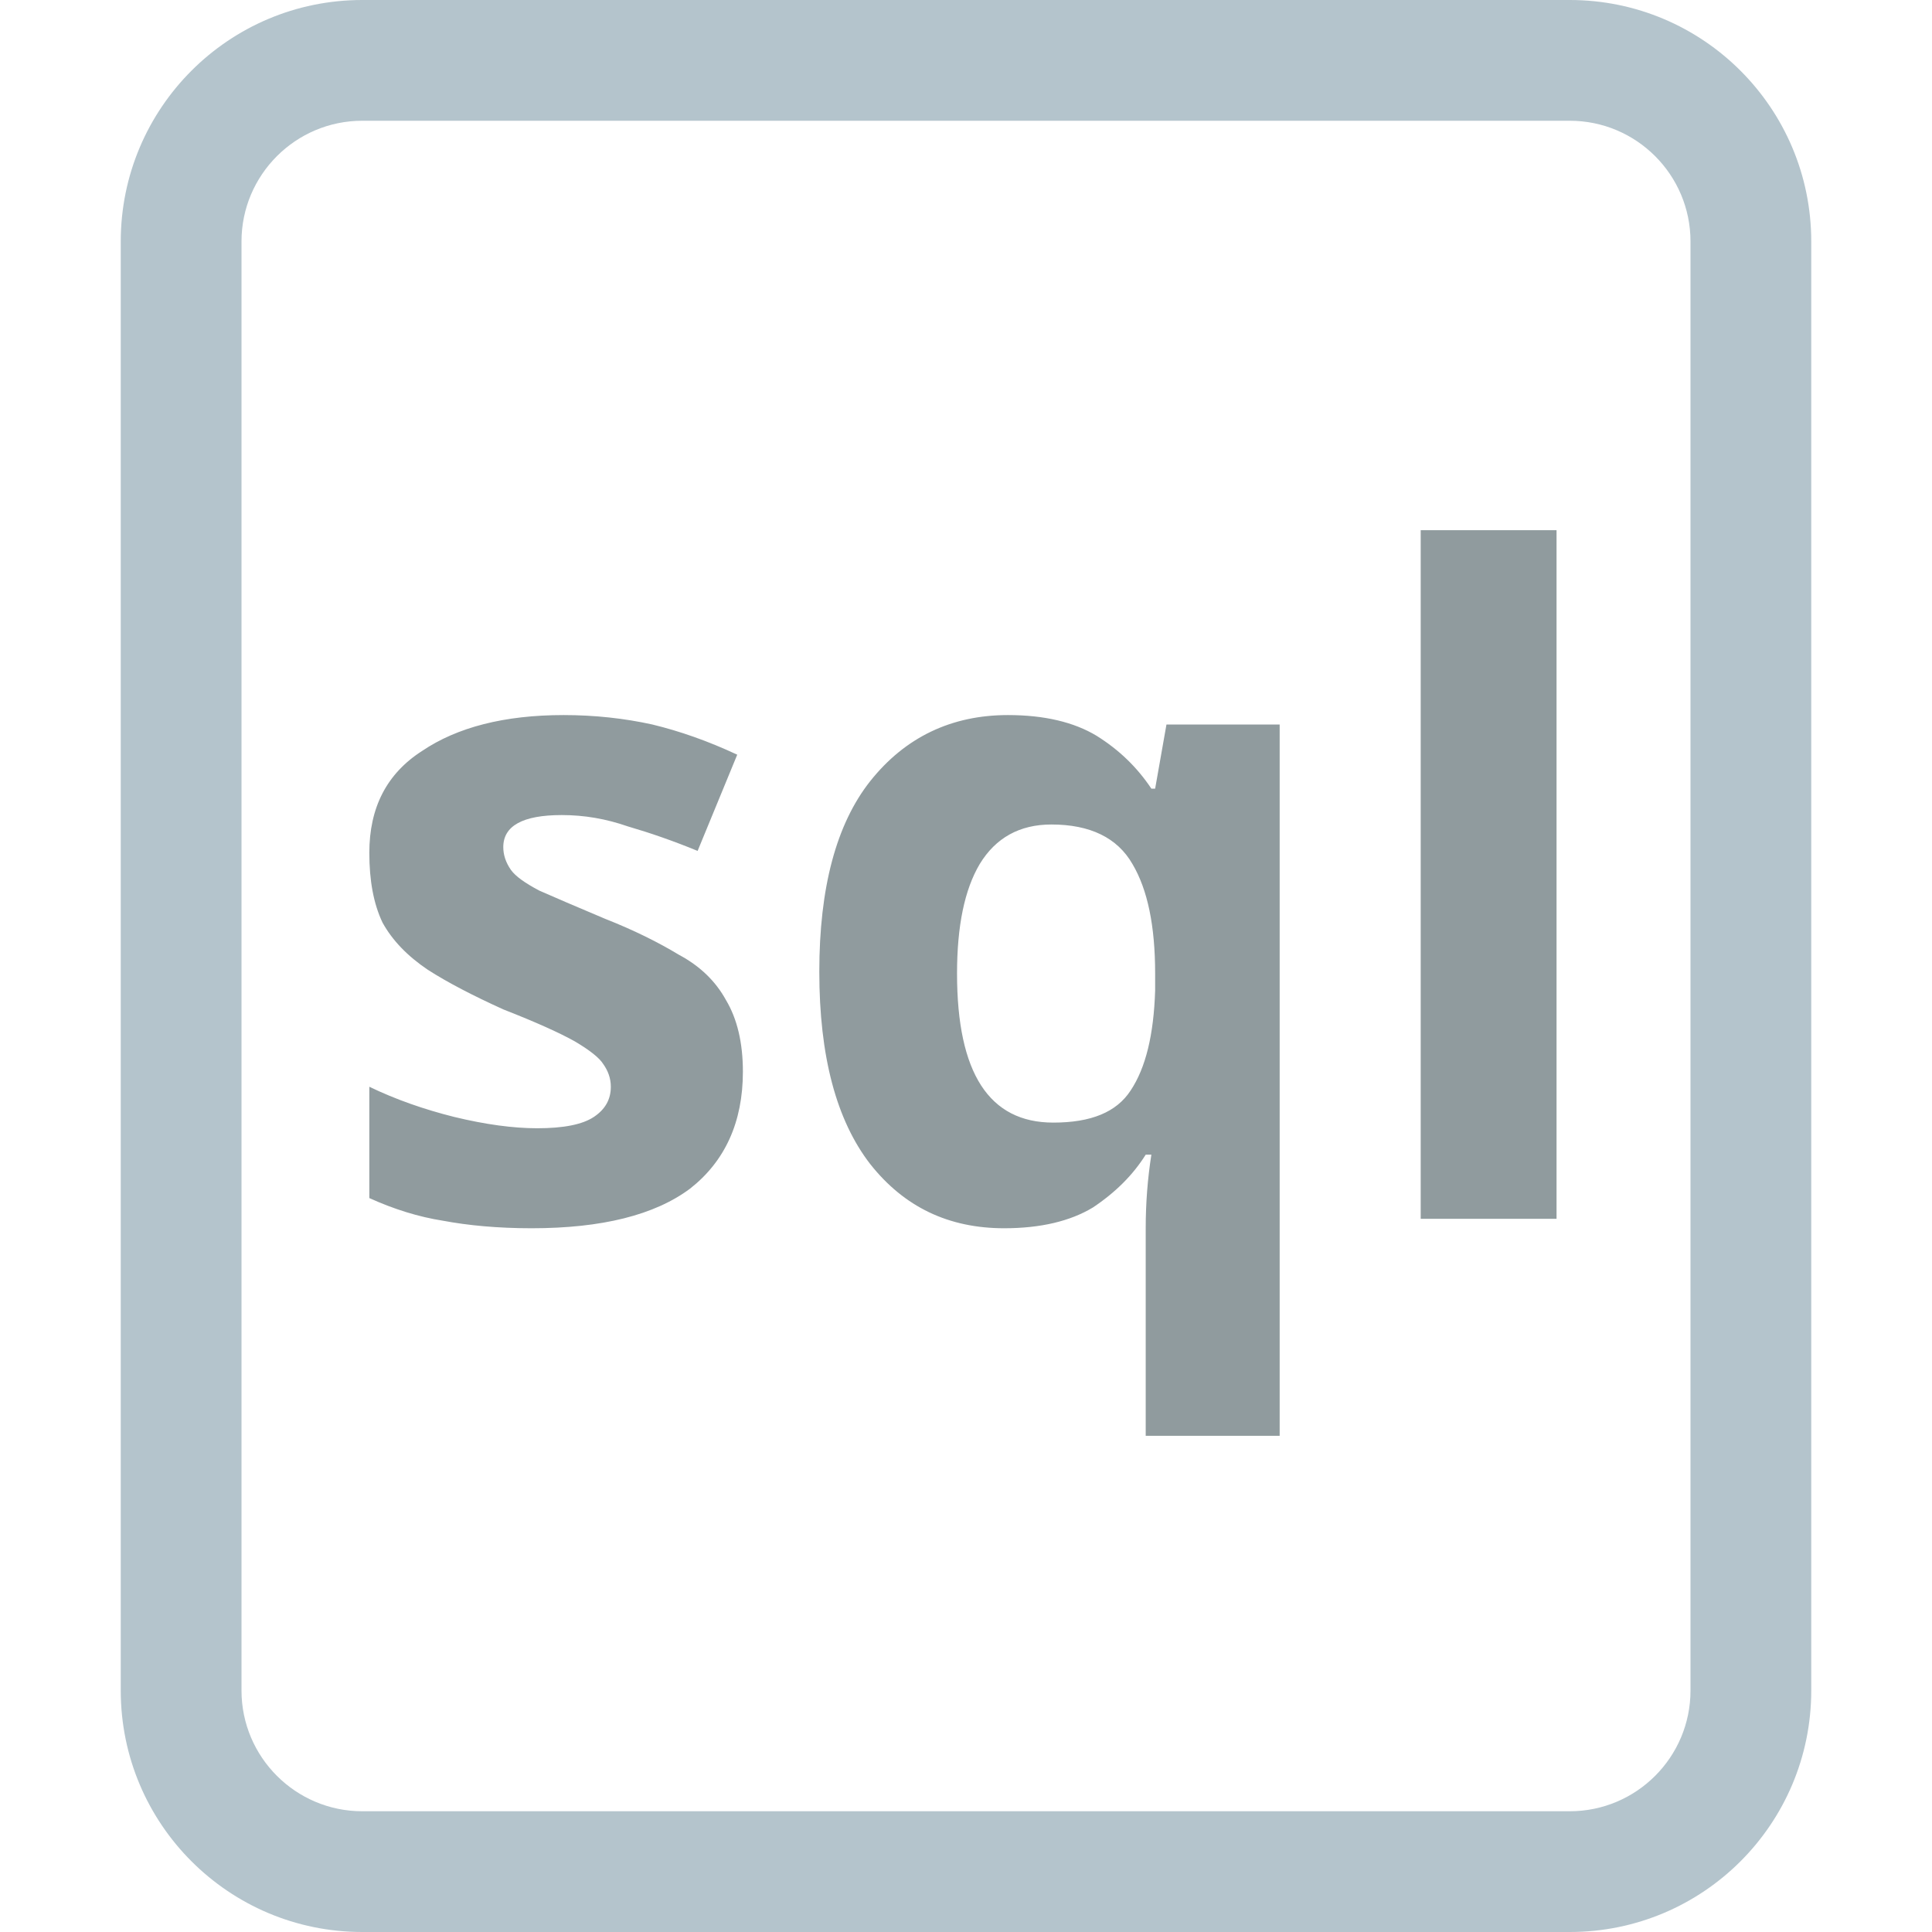
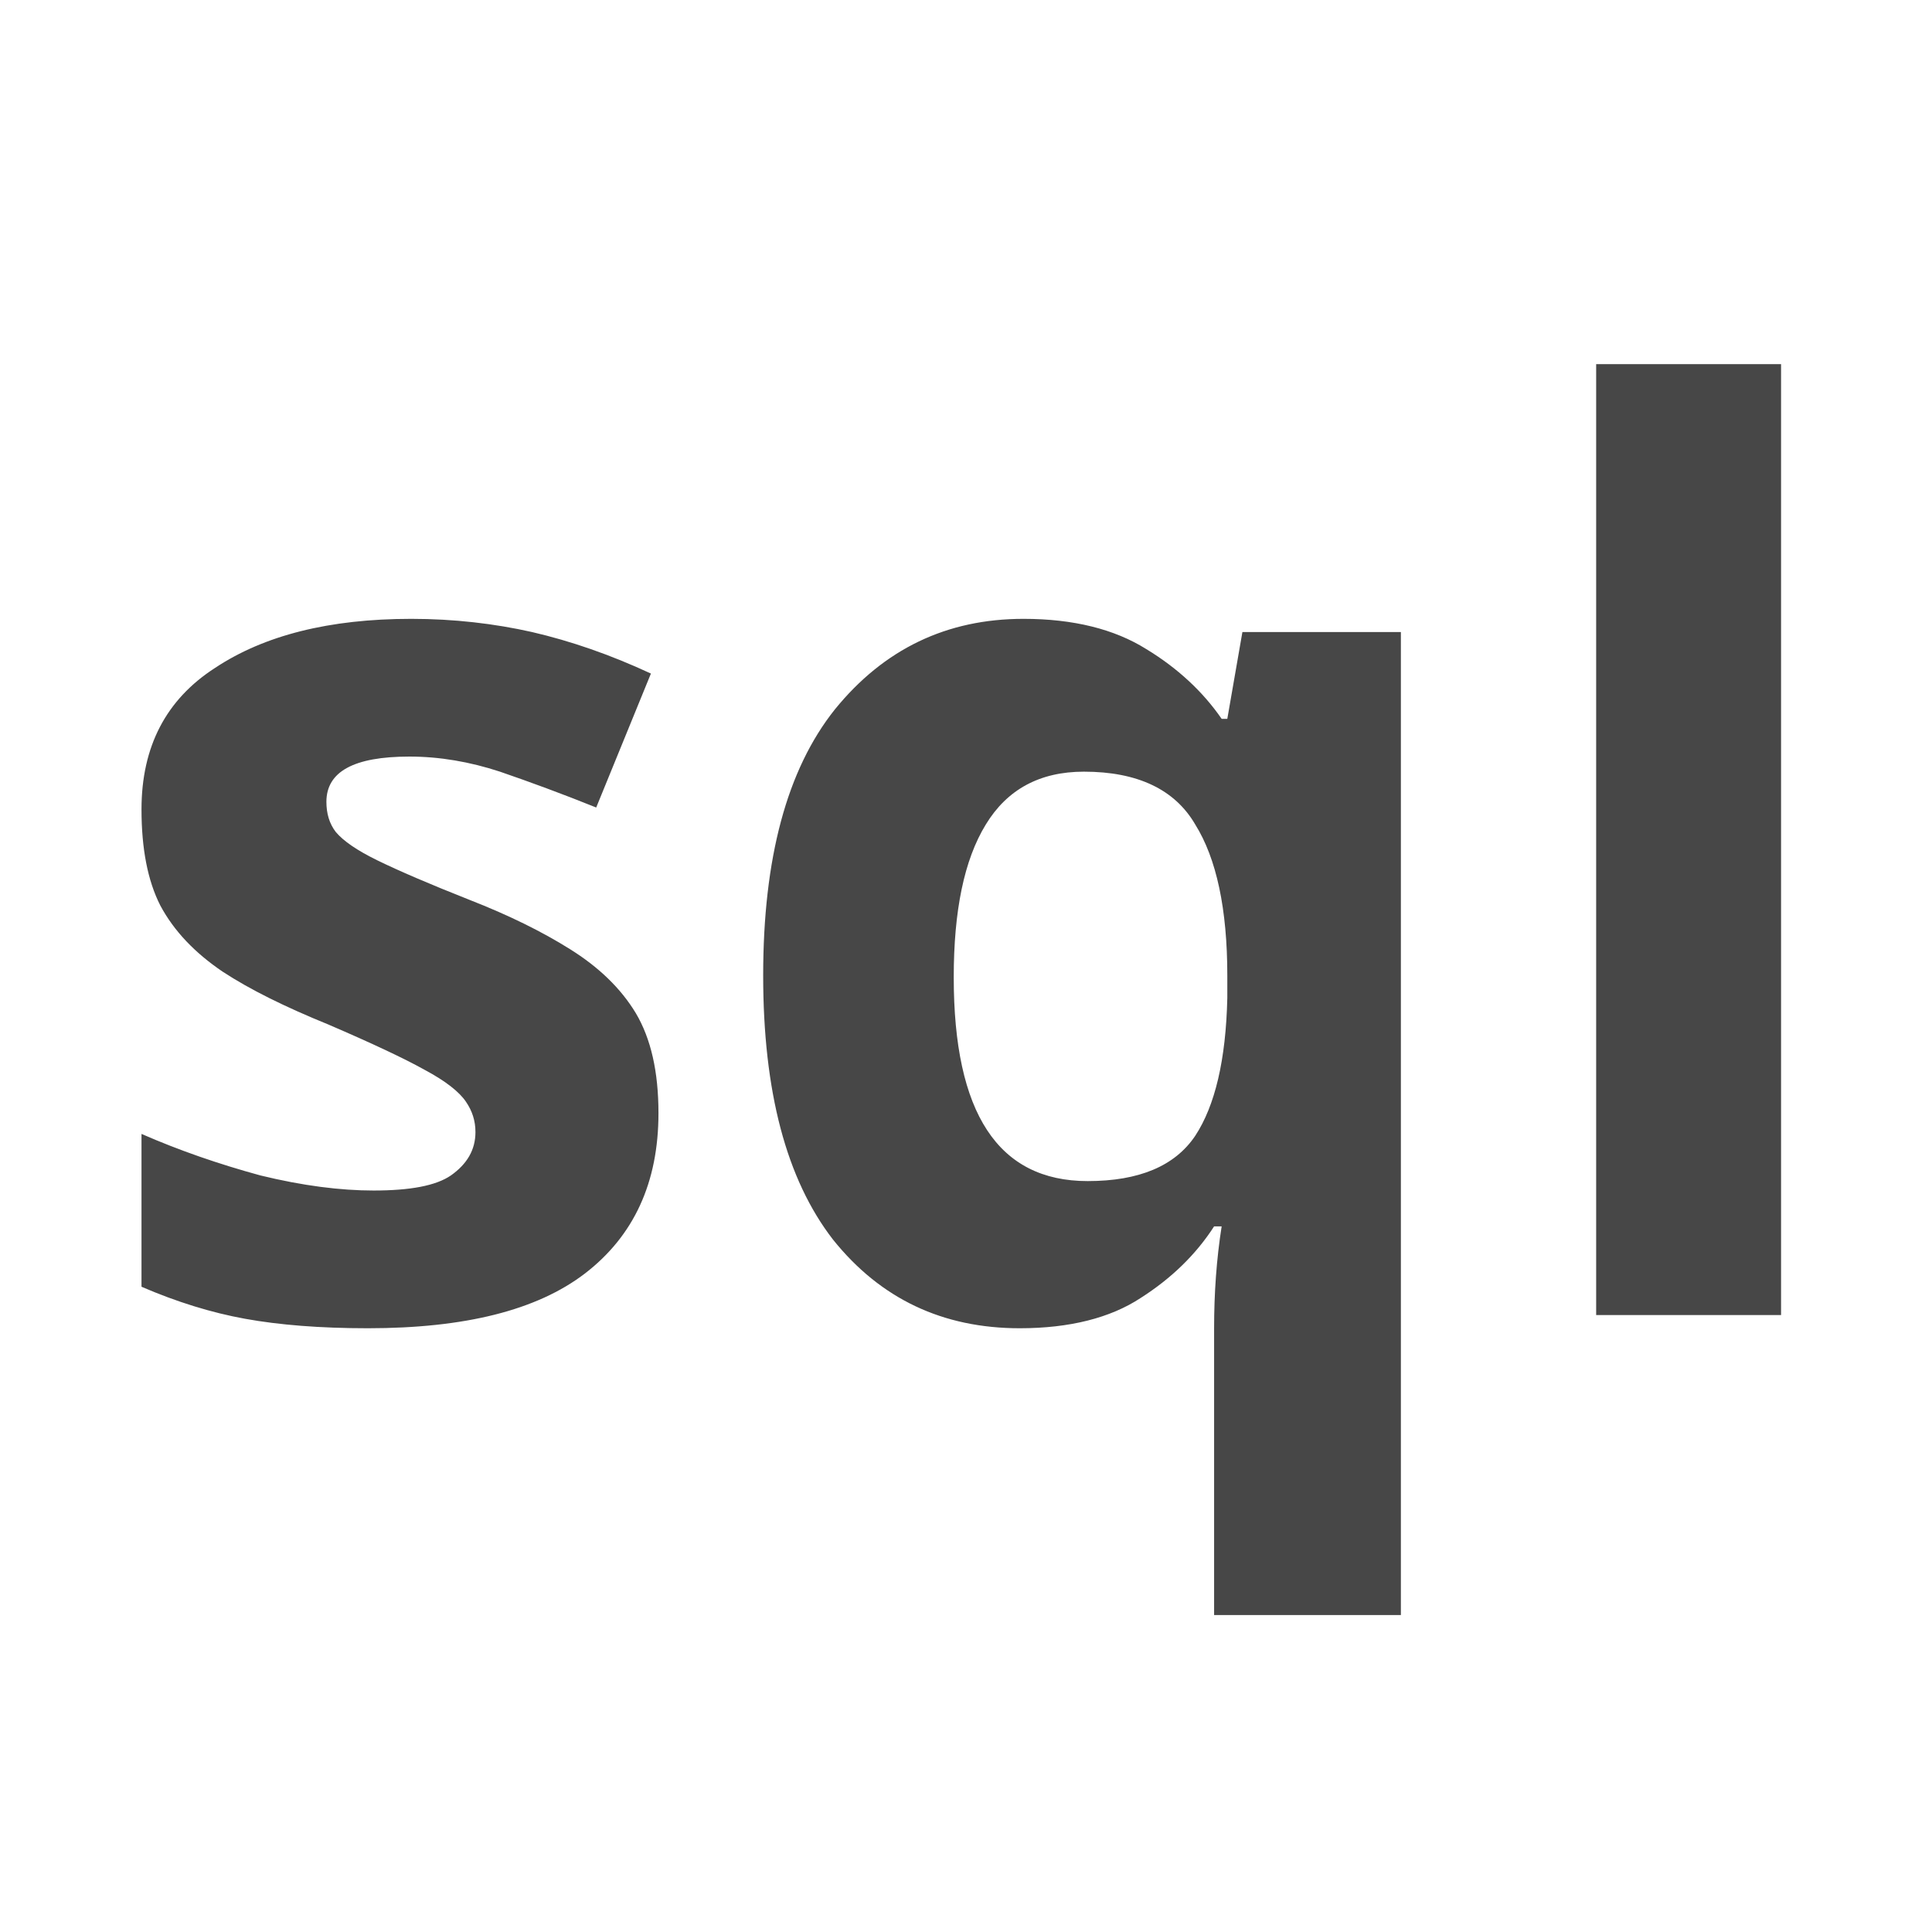
<svg xmlns="http://www.w3.org/2000/svg" height="16" version="1.1" viewBox="0 0 16 16" width="16" xml:space="preserve" id="svg2">
  <defs id="defs15" />
-   <text xml:space="preserve" style="font-style:normal;font-variant:normal;font-weight:normal;font-stretch:normal;line-height:0%;font-family:Arial;-inkscape-font-specification:'Arial, Normal';text-align:start;letter-spacing:0px;word-spacing:0px;writing-mode:lr-tb;text-anchor:start;fill:#464646;fill-opacity:1;stroke:none;stroke-width:1px;stroke-linecap:butt;stroke-linejoin:miter;stroke-opacity:1" x="2.714" y="10.095" id="text8728">
-     <tspan id="tspan8730" x="2.714" y="10.095" style="font-style:normal;font-variant:normal;font-weight:bold;font-stretch:normal;font-size:7.5px;line-height:1.25;font-family:Tahoma;-inkscape-font-specification:Tahoma;fill:#909b9e;fill-opacity:1">sql</tspan>
+   <text xml:space="preserve" style="font-style:normal;font-variant:normal;font-weight:normal;font-stretch:normal;font-size:16.567px;line-height:0%;font-family:Arial;-inkscape-font-specification:'Arial, Normal';text-align:start;letter-spacing:0px;word-spacing:0px;writing-mode:lr-tb;text-anchor:start;fill:#474747;fill-opacity:1;stroke:none;stroke-width:1.381px;stroke-linecap:butt;stroke-linejoin:miter;stroke-opacity:1;" x="0.702" y="10.892" id="text8728">
+     <tspan id="tspan8730" x="0.702" y="10.892" style="font-style:normal;font-variant:normal;font-weight:bold;font-stretch:normal;font-size:10.355px;line-height:1.25;font-family:Tahoma;-inkscape-font-specification:Tahoma;fill:#474747;fill-opacity:1;stroke-width:1.381px;">sql</tspan>
  </text>
-   <path d="M 13,0 H 3 C 1.895,0 1,0.895 1,2 v 12 c 0,1.105 0.895,2 2,2 h 10 c 1.105,0 2,-0.895 2,-2 V 2 C 15,0.895 14.104,0 13,0 Z m 1,14 c 0,0.552 -0.448,1 -1,1 H 3 C 2.449,15 2,14.552 2,14 V 2 C 2,1.448 2.449,1 3,1 h 10 c 0.552,0 1,0.448 1,1 z" id="path2" style="fill:#b4c4cc;stroke-width:0.125;fill-opacity:1" />
</svg>
